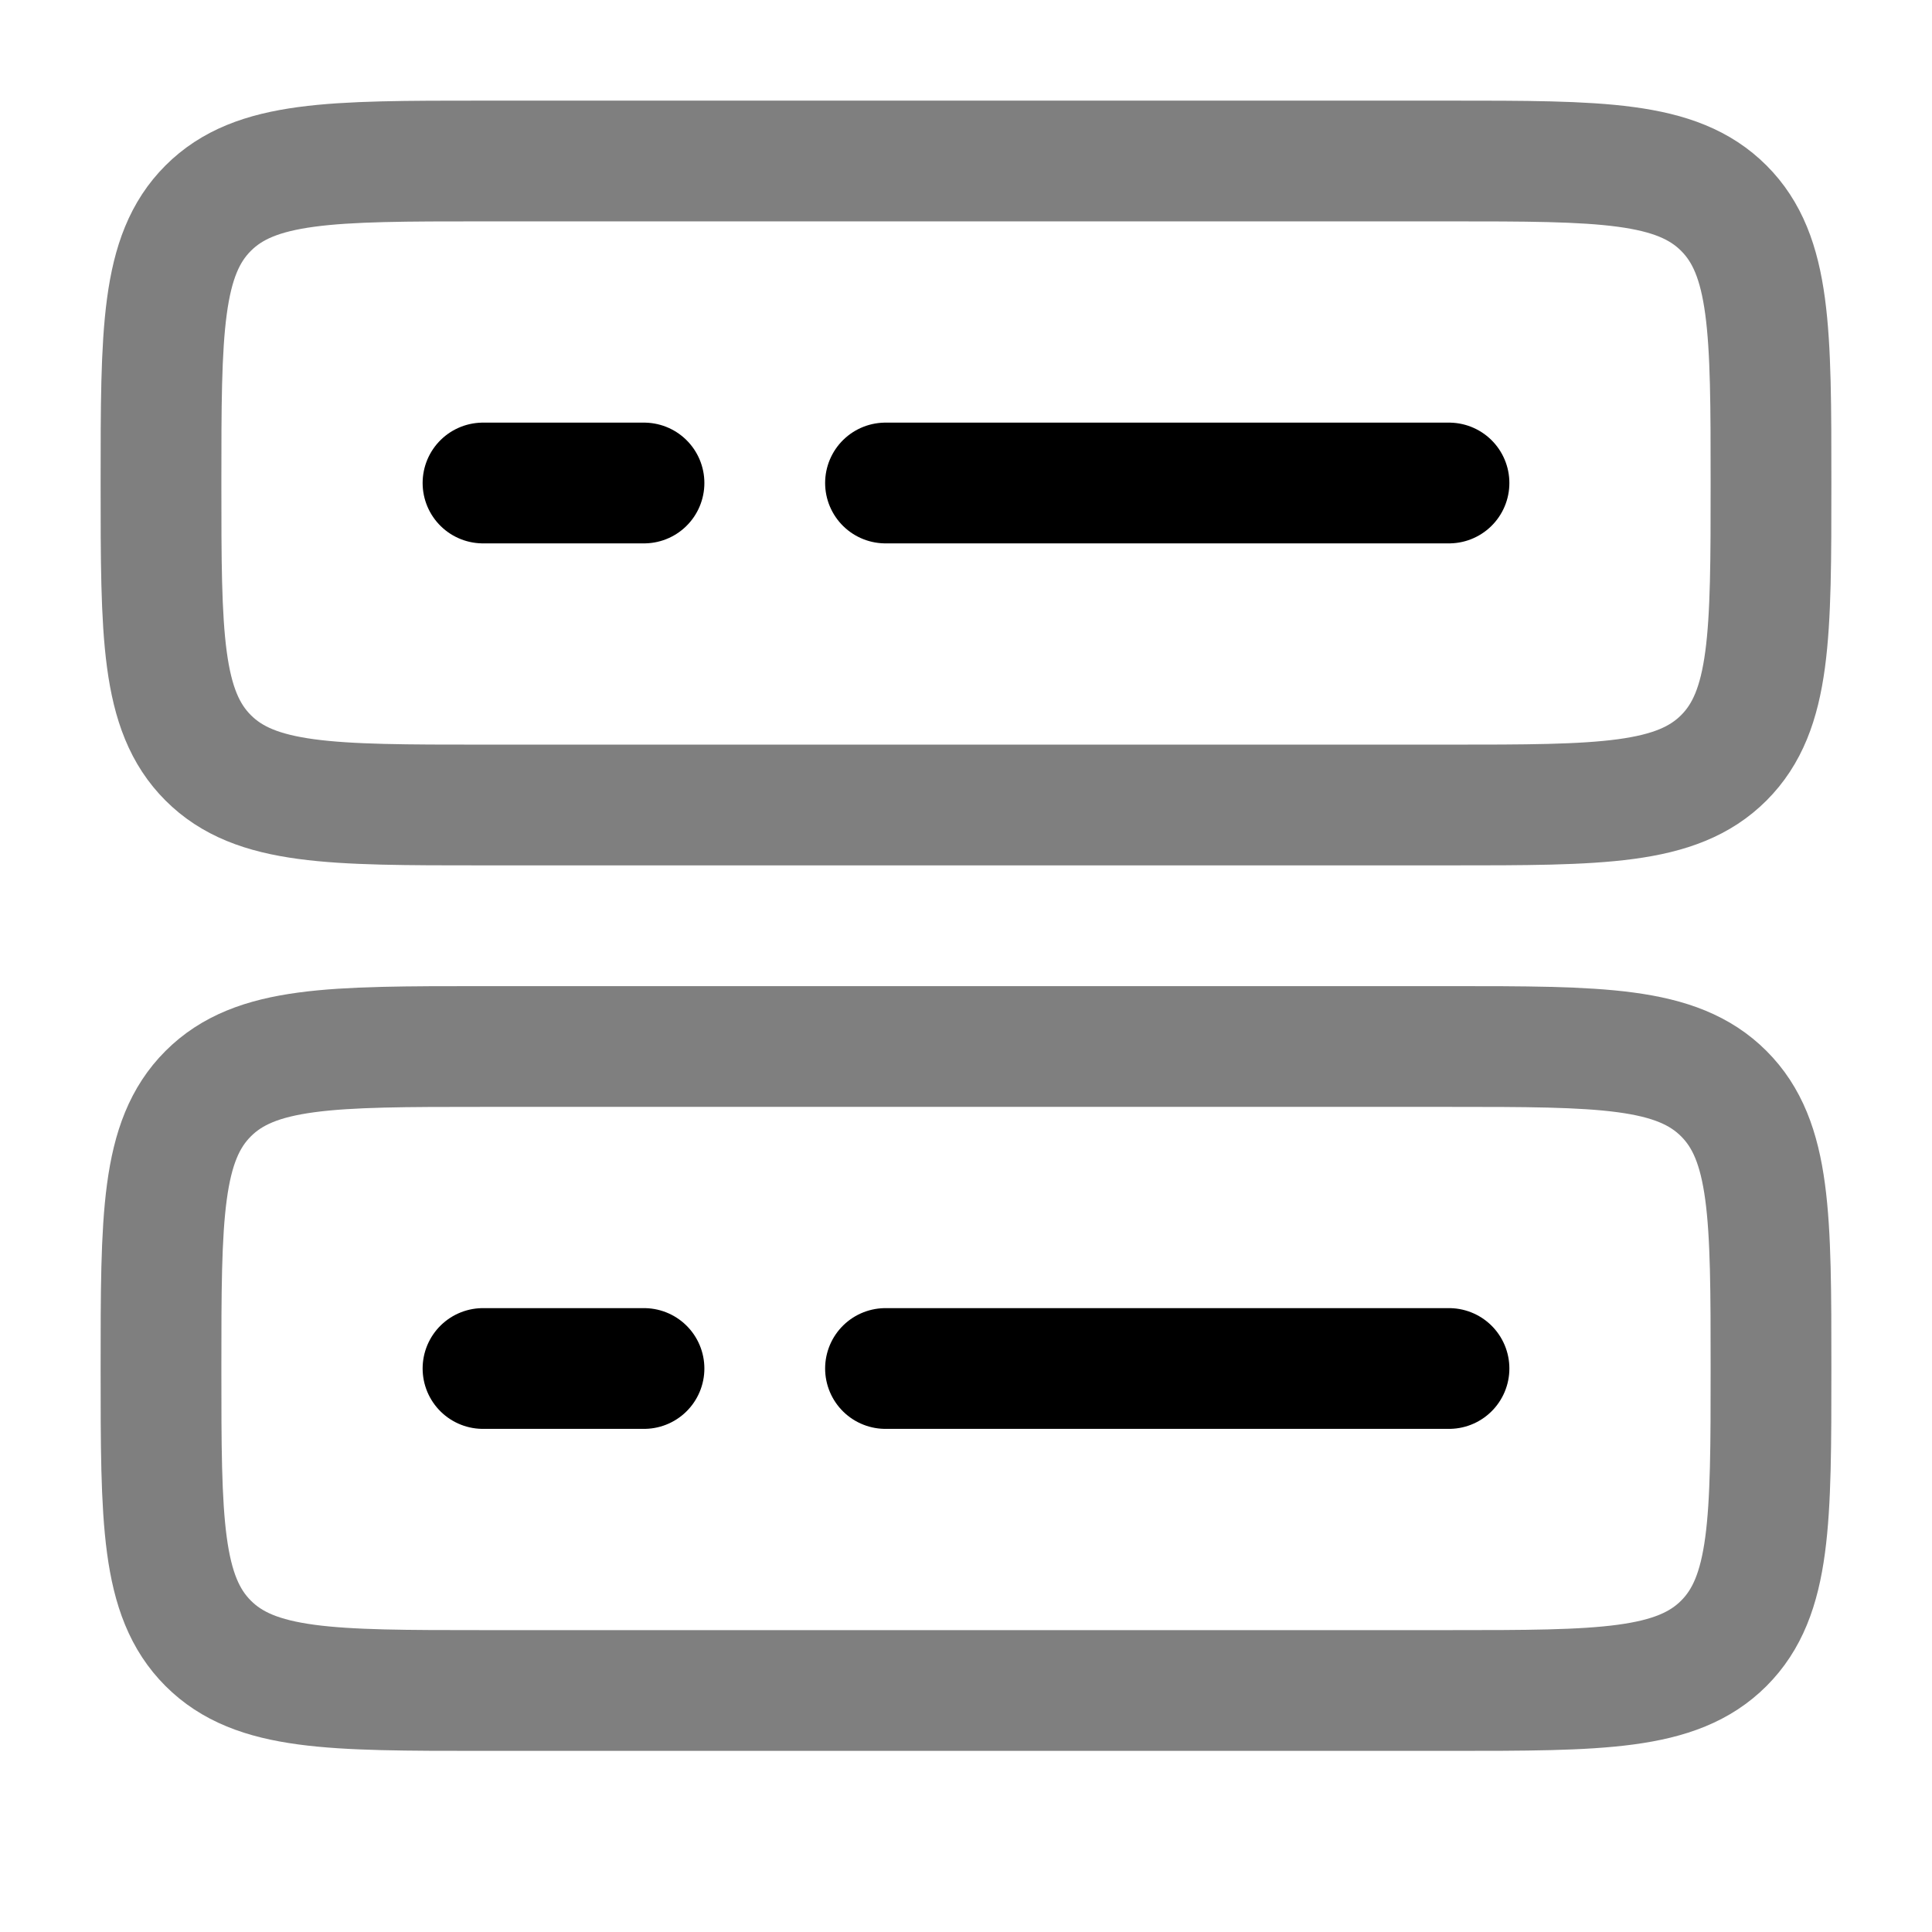
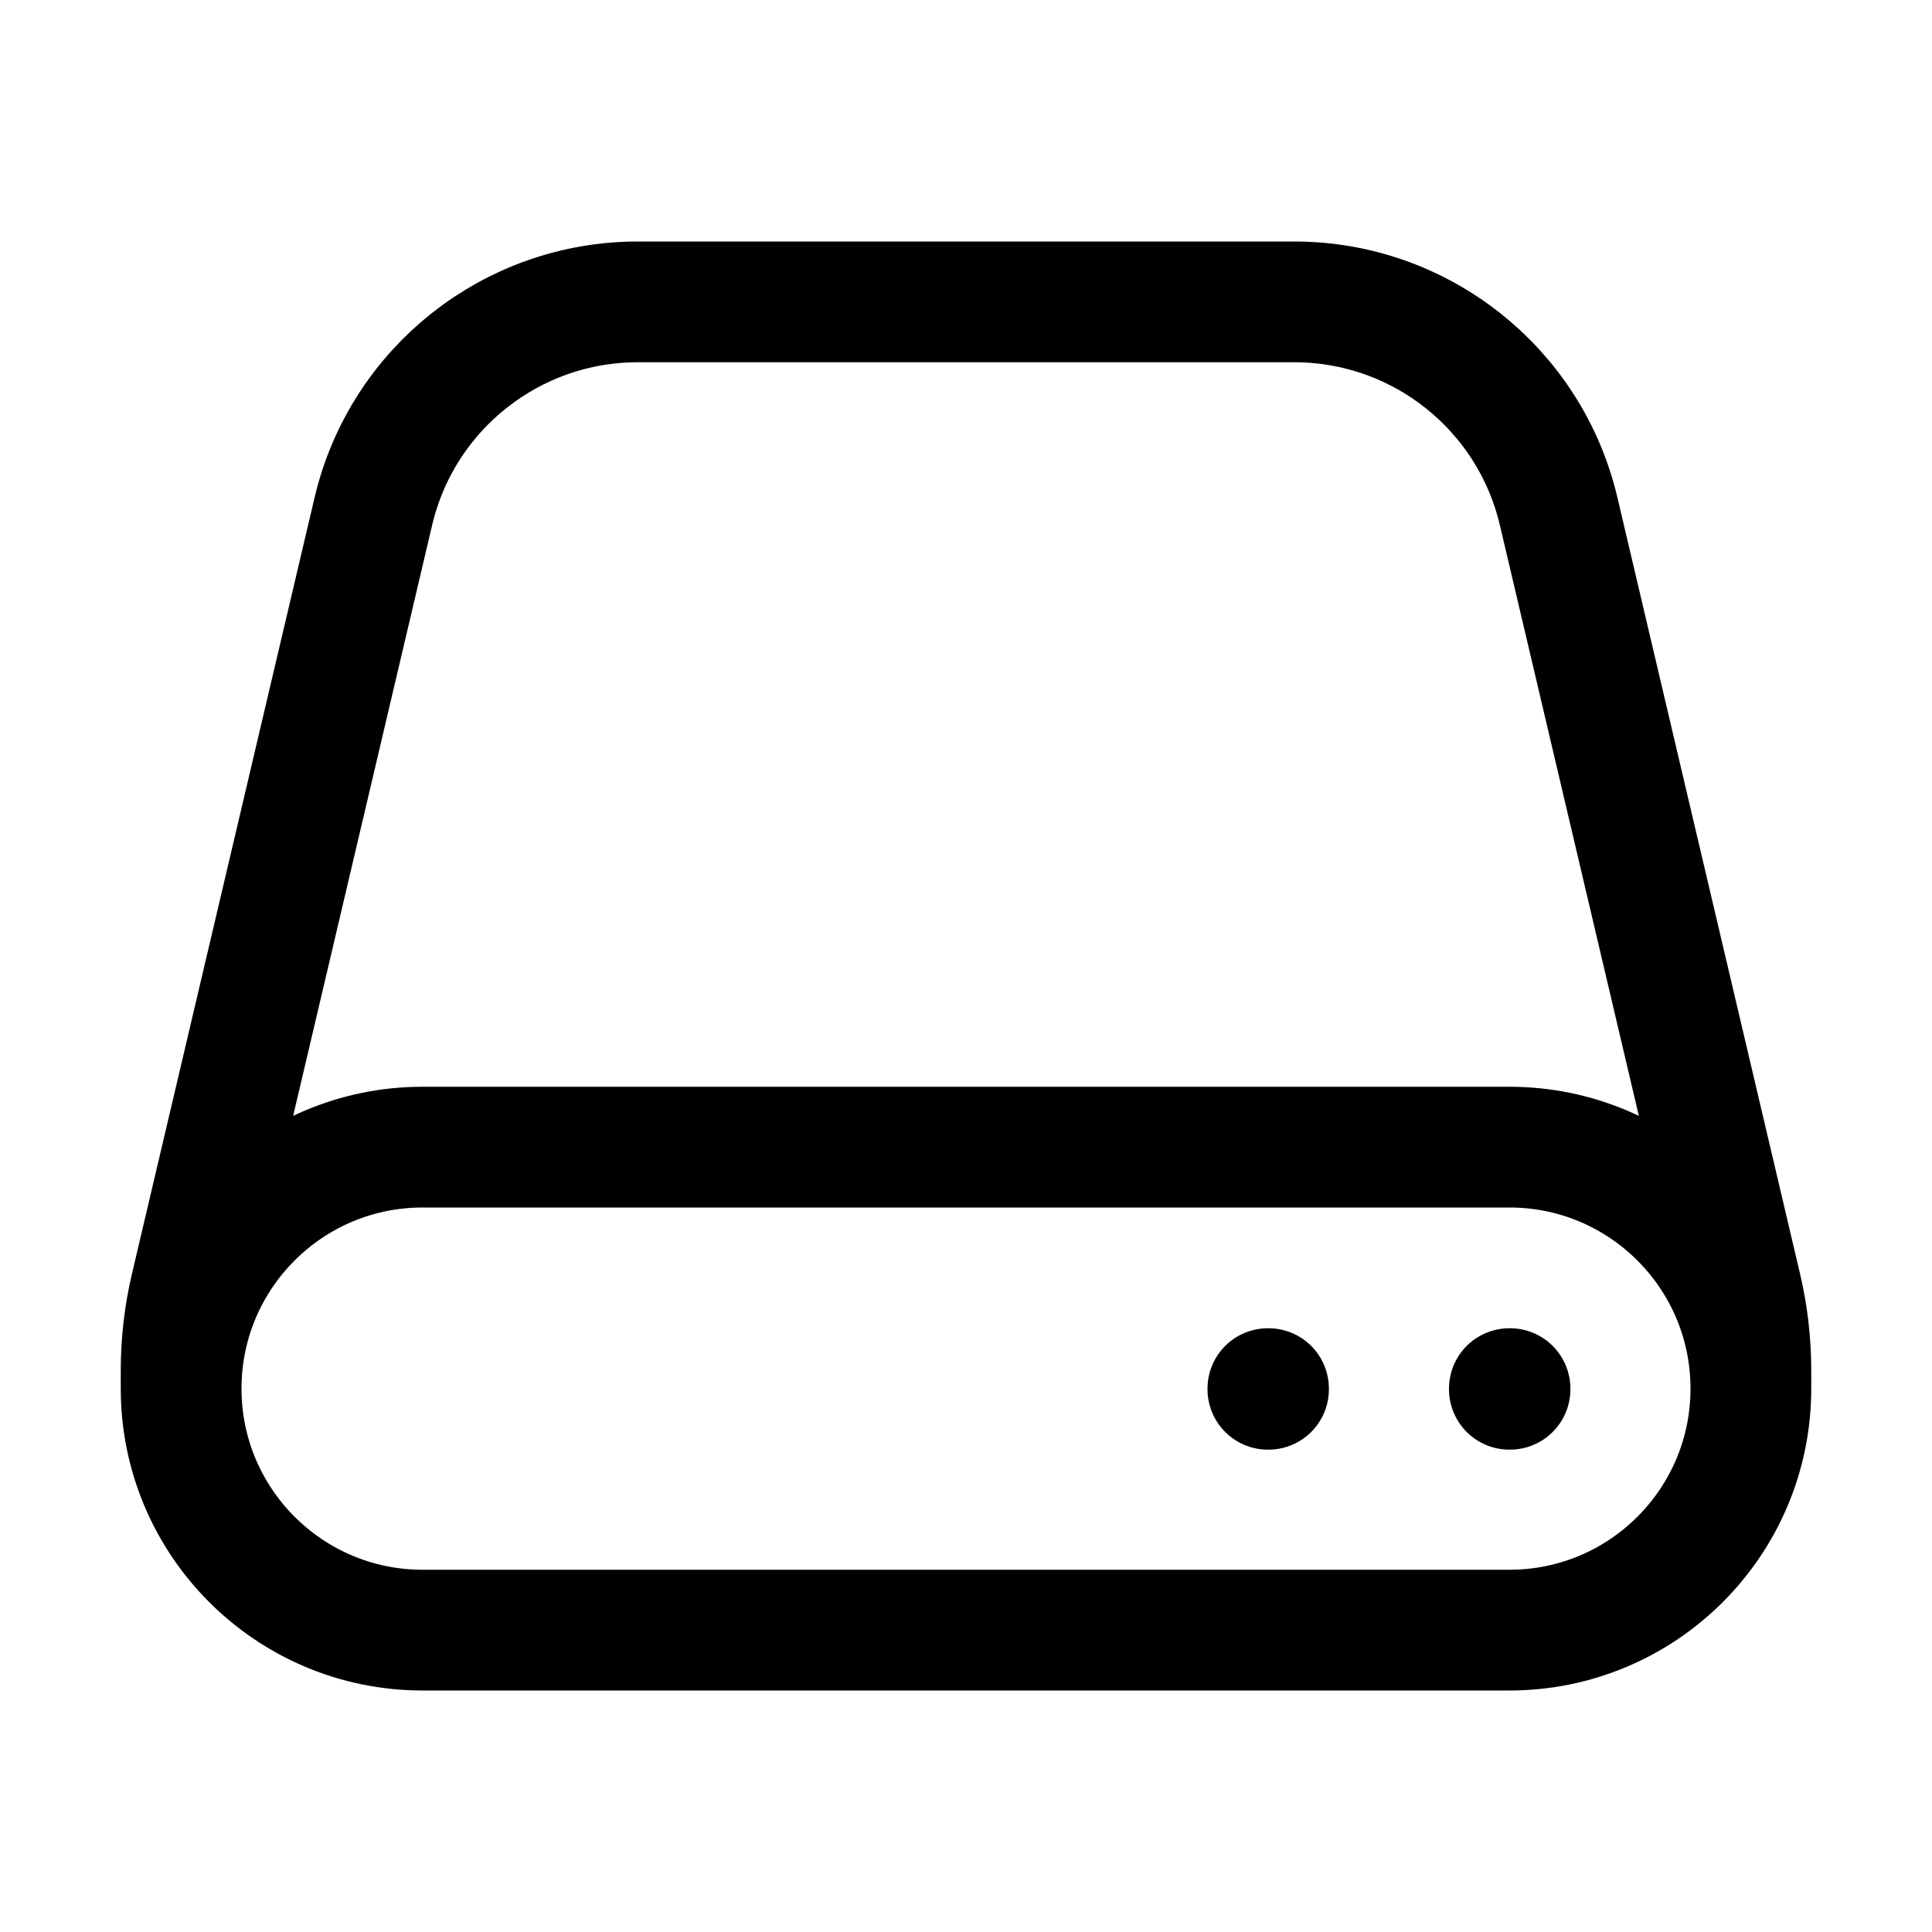
<svg xmlns="http://www.w3.org/2000/svg" width="64" height="64" viewBox="0 0 24 24" preserveAspectRatio="xMidYMid meet">
-   <g fill="none" stroke="currentColor" stroke-width="1.5">
-     <path d="M2 17c0-1.886 0-2.828.586-3.414S4.114 13 6 13h12c1.886 0 2.828 0 3.414.586S22 15.114 22 17s0 2.828-.586 3.414S19.886 21 18 21H6c-1.886 0-2.828 0-3.414-.586S2 18.886 2 17ZM2 6c0-1.886 0-2.828.586-3.414S4.114 2 6 2h12c1.886 0 2.828 0 3.414.586S22 4.114 22 6s0 2.828-.586 3.414S19.886 10 18 10H6c-1.886 0-2.828 0-3.414-.586S2 7.886 2 6Z" opacity=".5" />
-     <path stroke-linecap="round" d="M11 6h7M6 6h2m3 11h7M6 17h2" />
-   </g>
+   <path fill="none" stroke="currentColor" stroke-linecap="round" stroke-linejoin="round" stroke-width="1.5" d="M21.75 17.25v-.228a4.5 4.5 0 0 0-.12-1.03l-2.268-9.64a3.375 3.375 0 0 0-3.285-2.602H7.923a3.375 3.375 0 0 0-3.285 2.602l-2.268 9.64a4.5 4.5 0 0 0-.12 1.03v.228m19.5 0a3 3 0 0 1-3 3H5.25a3 3 0 0 1-3-3m19.5 0a3 3 0 0 0-3-3H5.25a3 3 0 0 0-3 3m16.5 0h.008v.008h-.008zm-3 0h.008v.008h-.008z" />
</svg>
